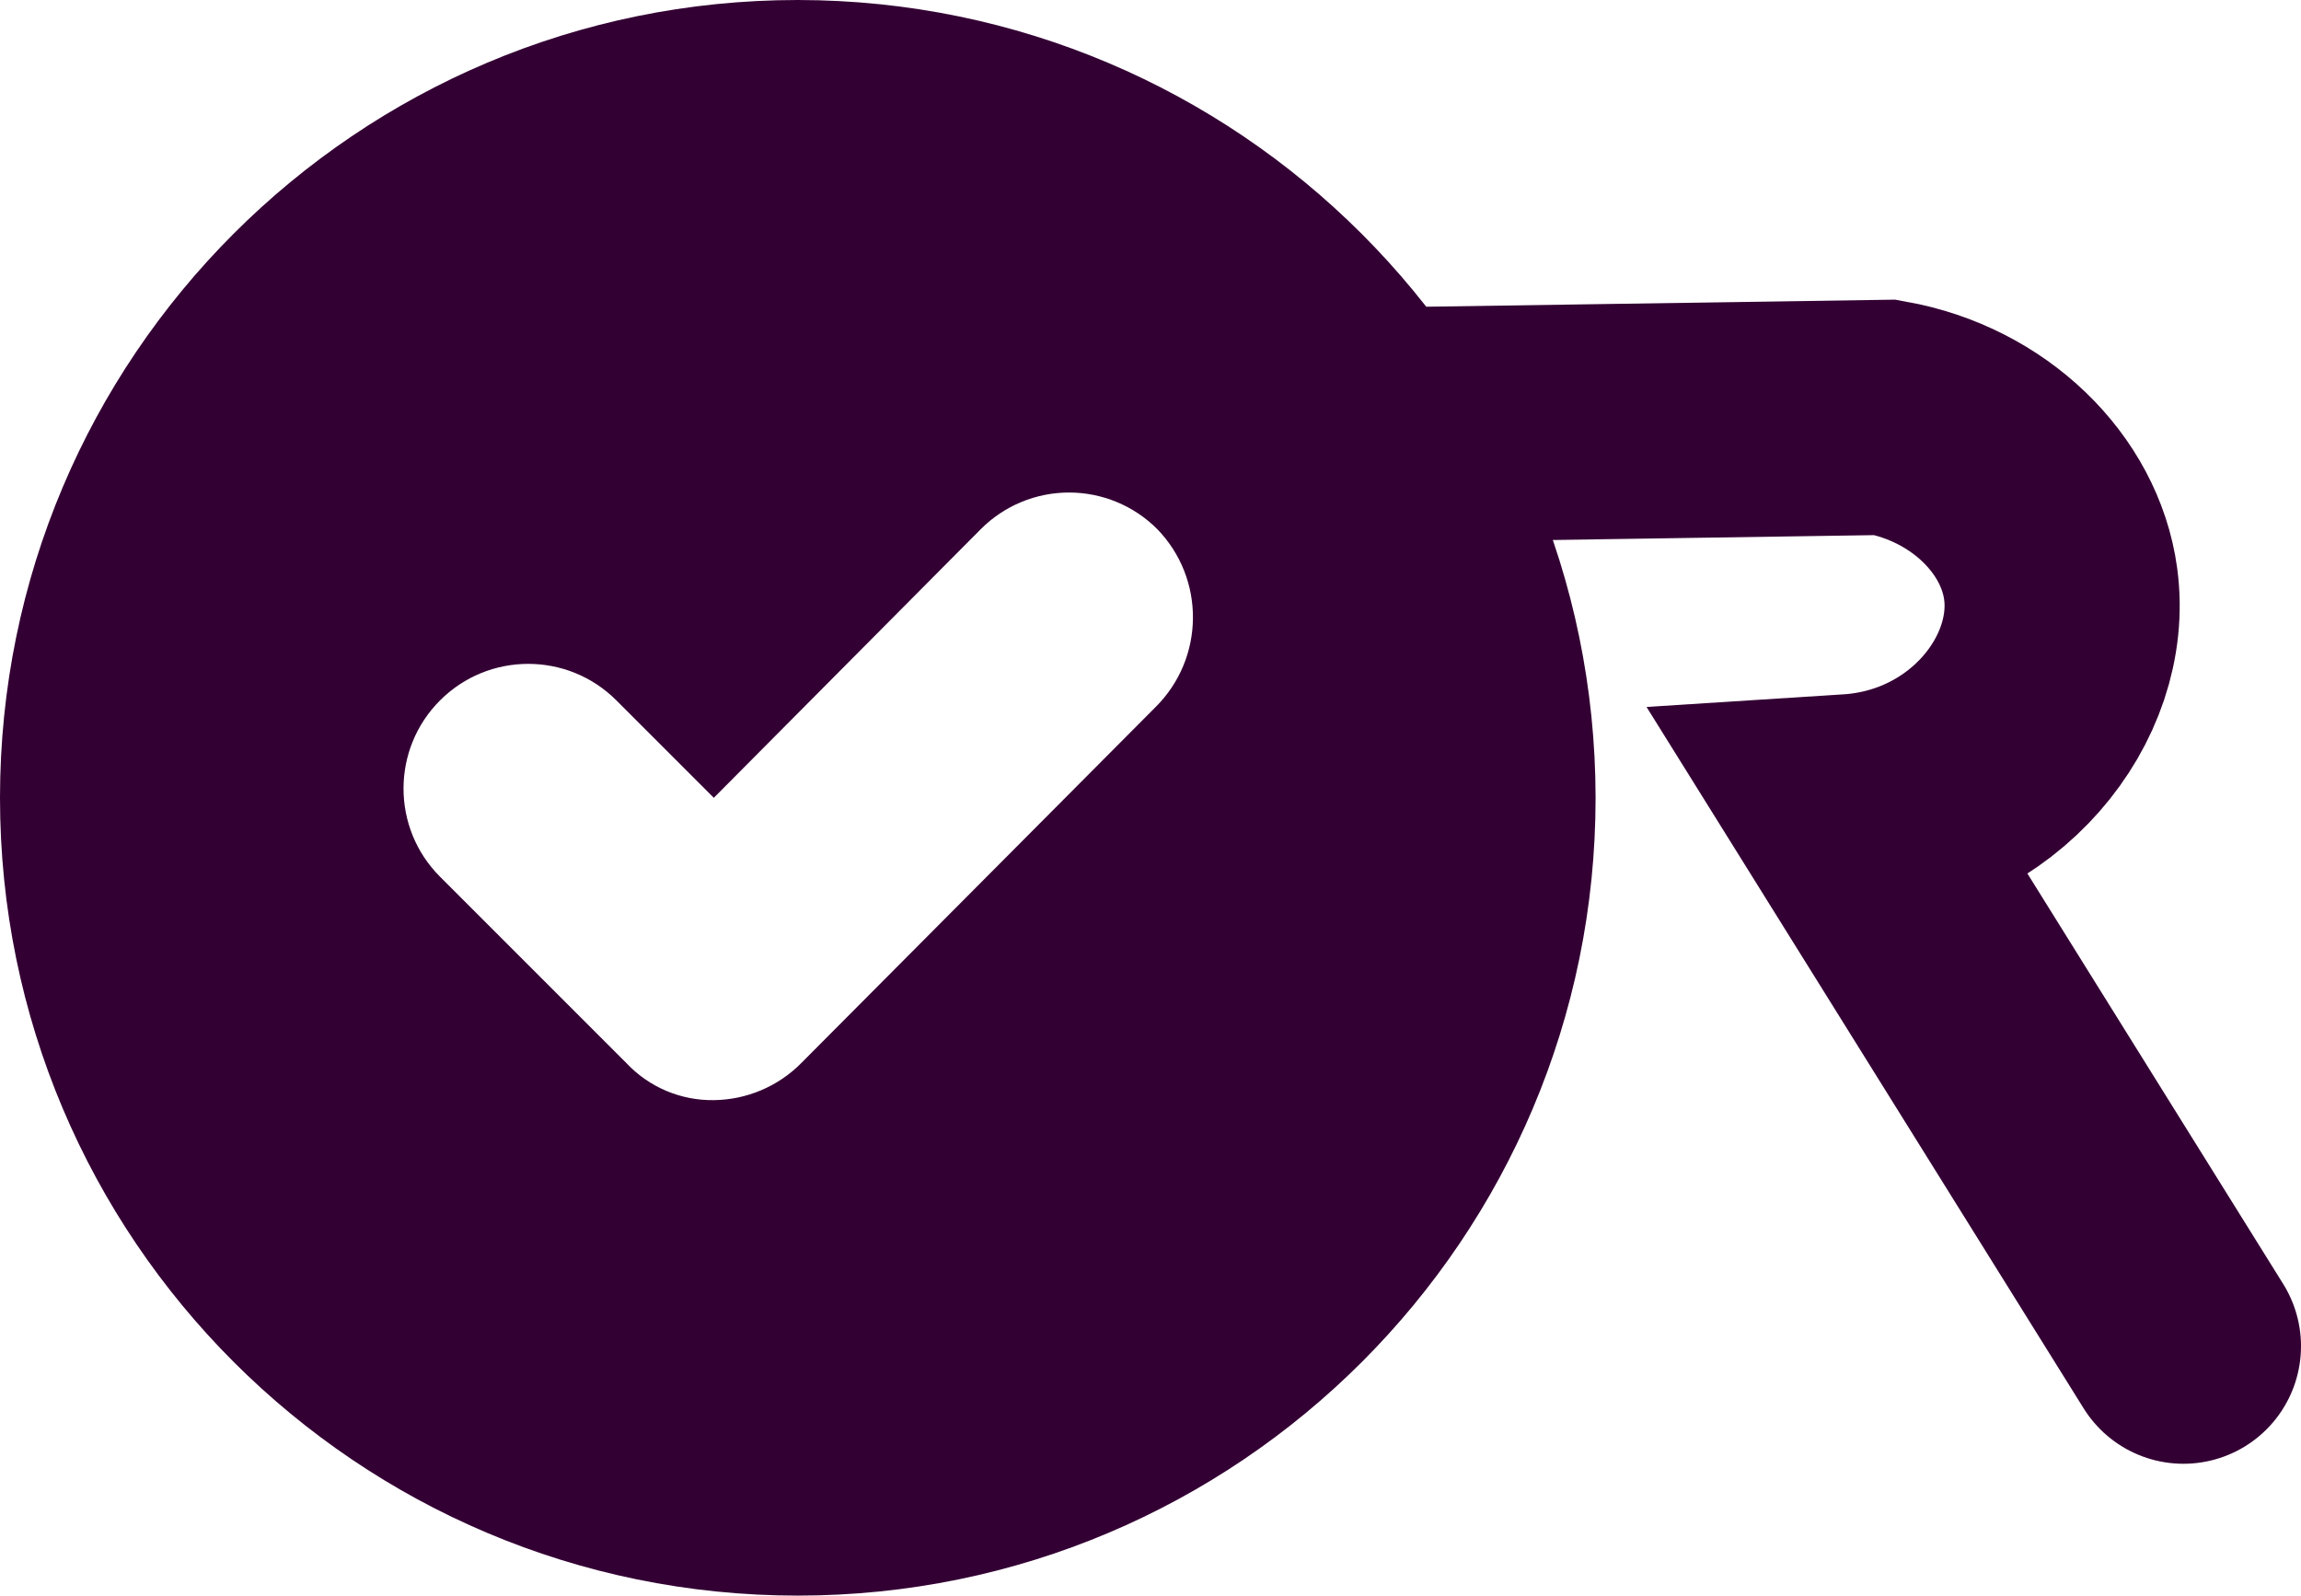
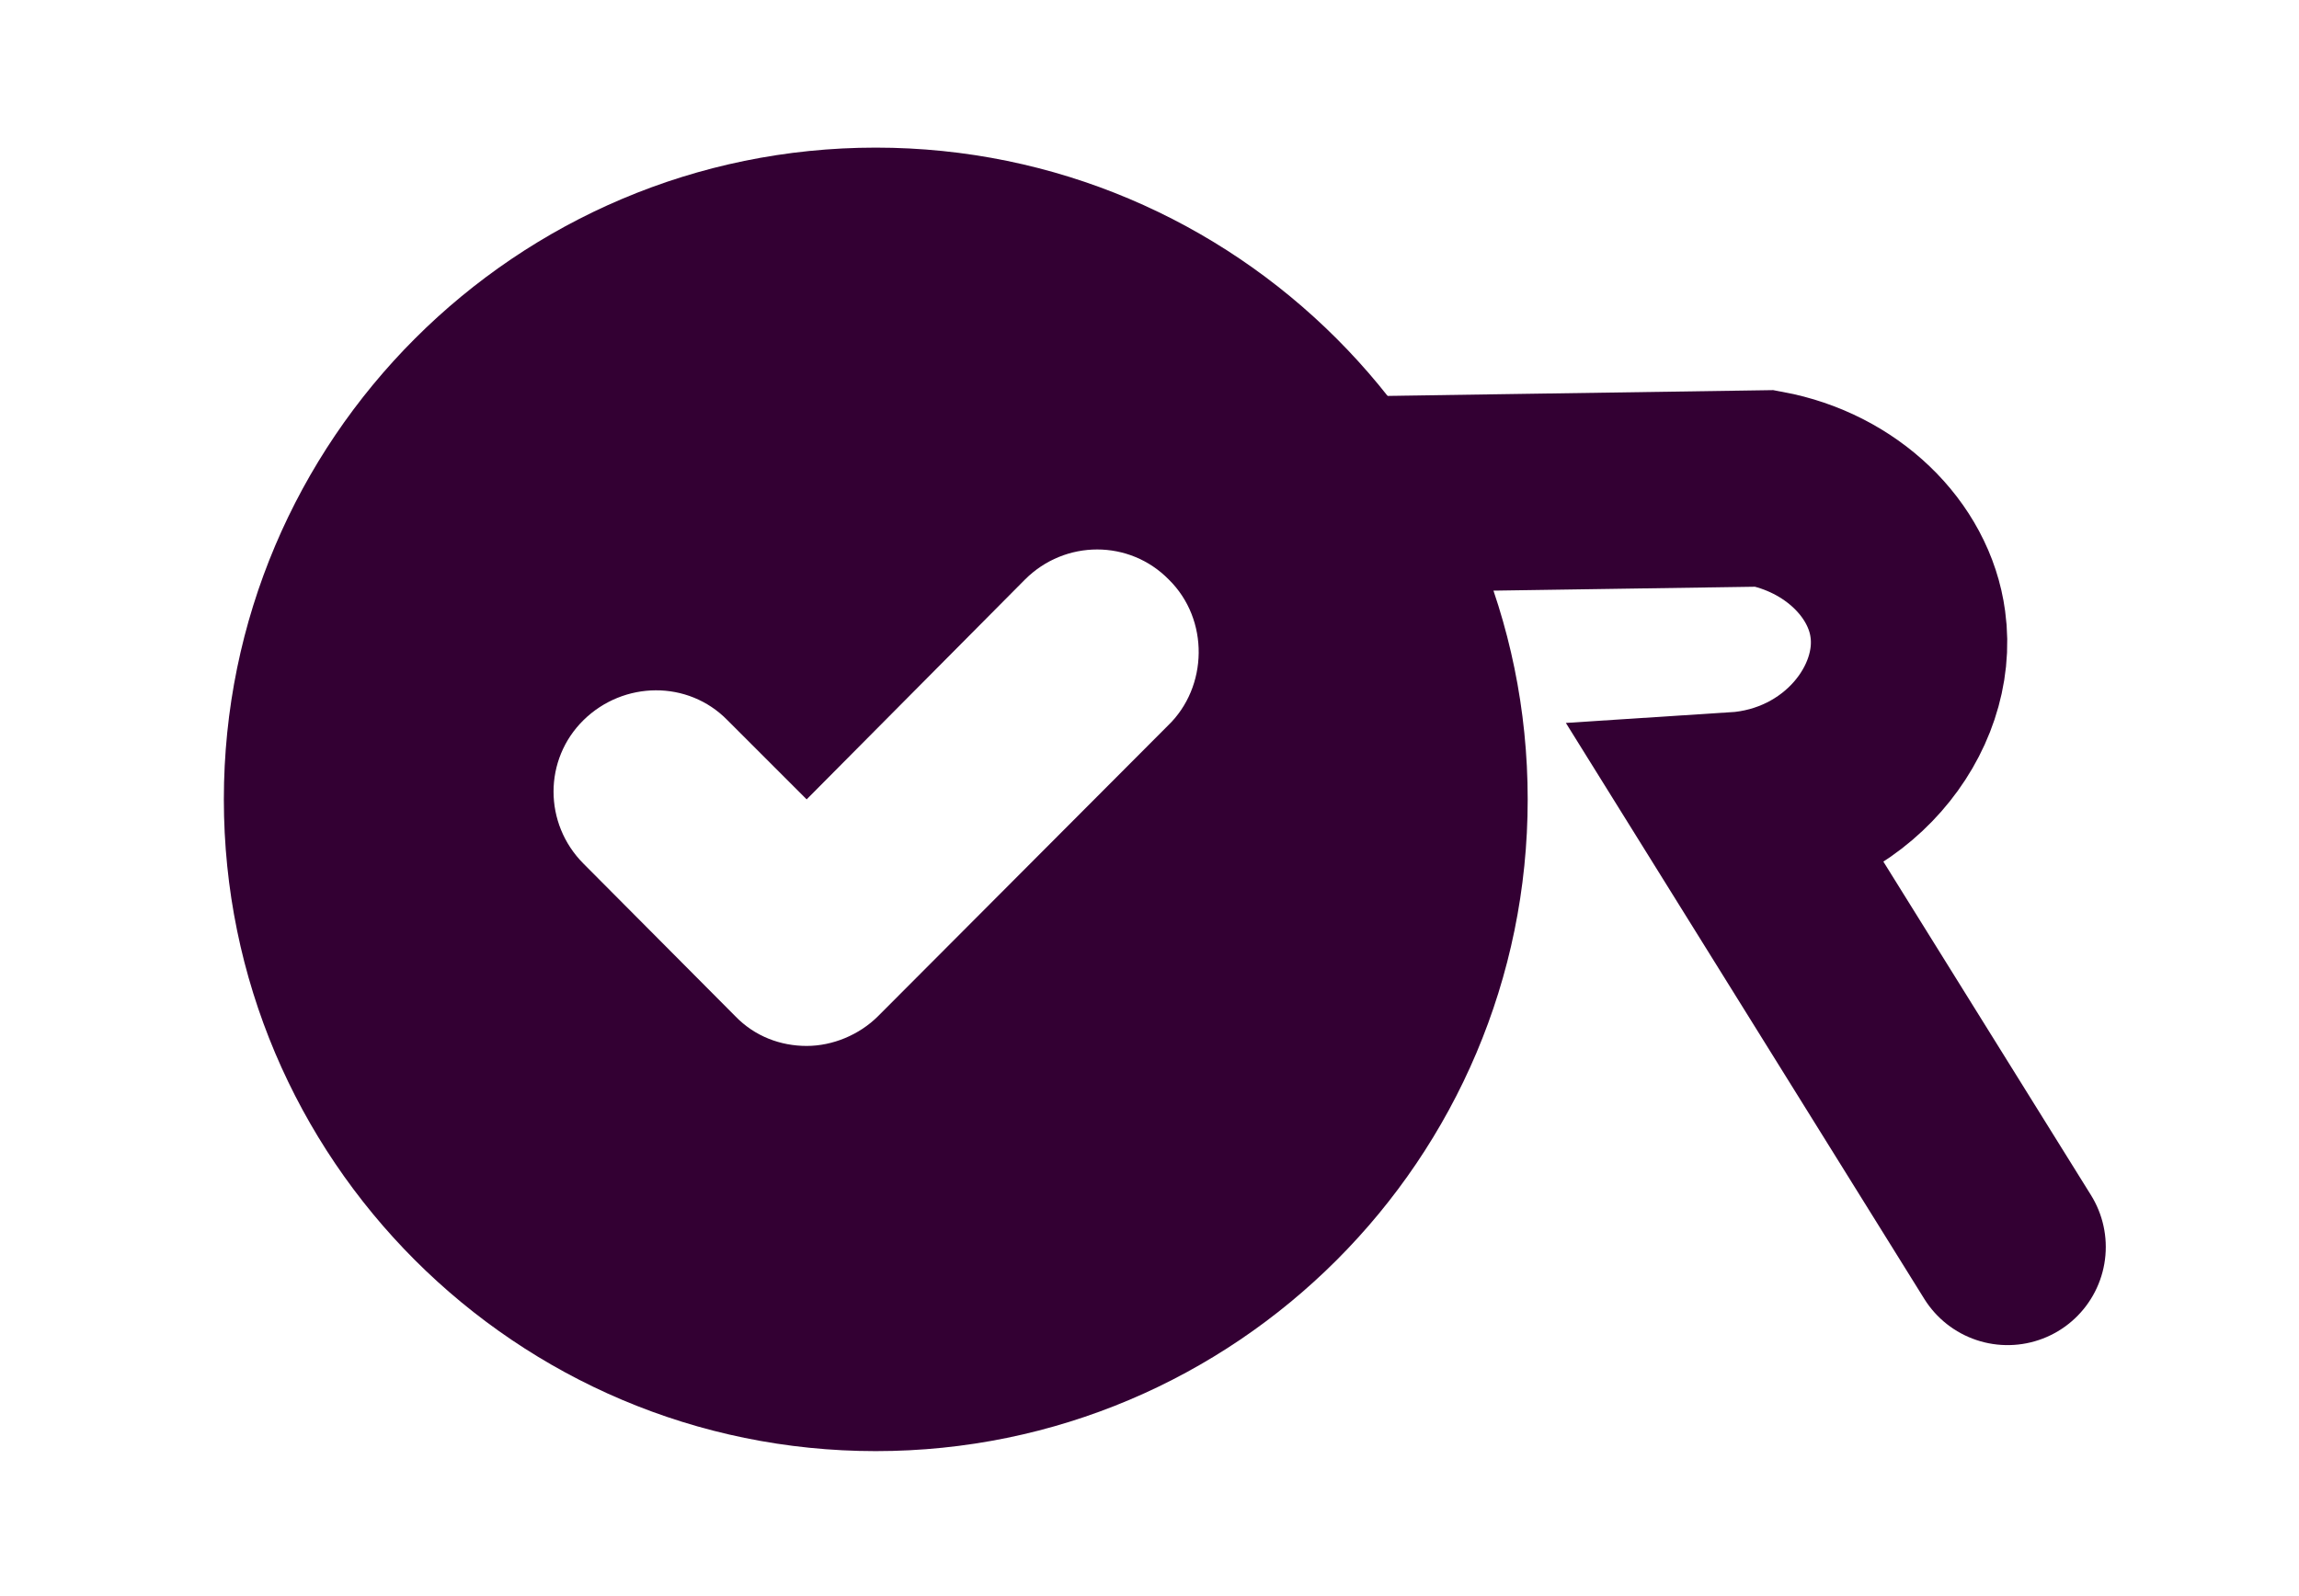
- <svg xmlns="http://www.w3.org/2000/svg" viewBox="0 0 137 95">
-   <defs>
-     <style>.cls-1{fill:#303;}.cls-2{fill:none;stroke:#303;stroke-linecap:round;stroke-miterlimit:10;stroke-width:14px;}</style>
-   </defs>
-   <g id="Calque_2" data-name="Calque 2">
-     <g id="Calque_1-2" data-name="Calque 1">
-       <path class="cls-1" d="M47.5,0A47.5,47.5,0,1,0,95,47.5,47.54,47.54,0,0,0,47.5,0ZM68.8,42.1,47.7,63.3a7.44,7.44,0,0,1-5.2,2.2,7,7,0,0,1-5.2-2.2L26.2,52.2A7.42,7.42,0,0,1,36.7,41.7l5.8,5.8,15.9-16a7.42,7.42,0,0,1,10.5,0A7.54,7.54,0,0,1,68.8,42.1Z" />
-       <path class="cls-2" d="M77.82,25.37l34.44-.52c5.57,1,9.79,5.17,10.43,9.91.85,6.24-4.54,13.06-12.52,13.57L130,80.15" />
-     </g>
+ <svg xmlns="http://www.w3.org/2000/svg" version="1.1" x="0px" y="0px" viewBox="0 0 292.7 203.2" style="enable-background:new 0 0 292.7 203.2;" xml:space="preserve">
+   <style type="text/css">
+ 	.st0{fill:#330033;}
+ 	.st1{fill:none;stroke:#330033;stroke-width:25;stroke-linecap:round;stroke-miterlimit:10;}
+ </style>
+   <g id="Calque_2">
+ </g>
+   <g id="Calque_1">
+     <path class="st0" d="M111.5,18.8c-45.8,0-83,37.2-83,83s37.2,83,83,83s83-37.2,83-83S157.3,18.8,111.5,18.8z M148.7,92.4l-36.9,37   c-2.4,2.4-5.8,3.8-9.1,3.8c-3.3,0-6.6-1.2-9.1-3.8L74.3,110c-5.1-5.1-5.1-13.3,0-18.3s13.3-5.1,18.3,0l10.1,10.1l27.8-28   c5.1-5.1,13.3-5.1,18.3,0C154,78.9,153.8,87.5,148.7,92.4z" />
+     <path class="st1" d="M164.5,63.1c20.1-0.3,40.1-0.6,60.2-0.9c9.7,1.8,17.1,9,18.2,17.3c1.5,10.9-7.9,22.8-21.9,23.7   c11.5,18.5,23.1,37.1,34.6,55.6" />
  </g>
</svg>
